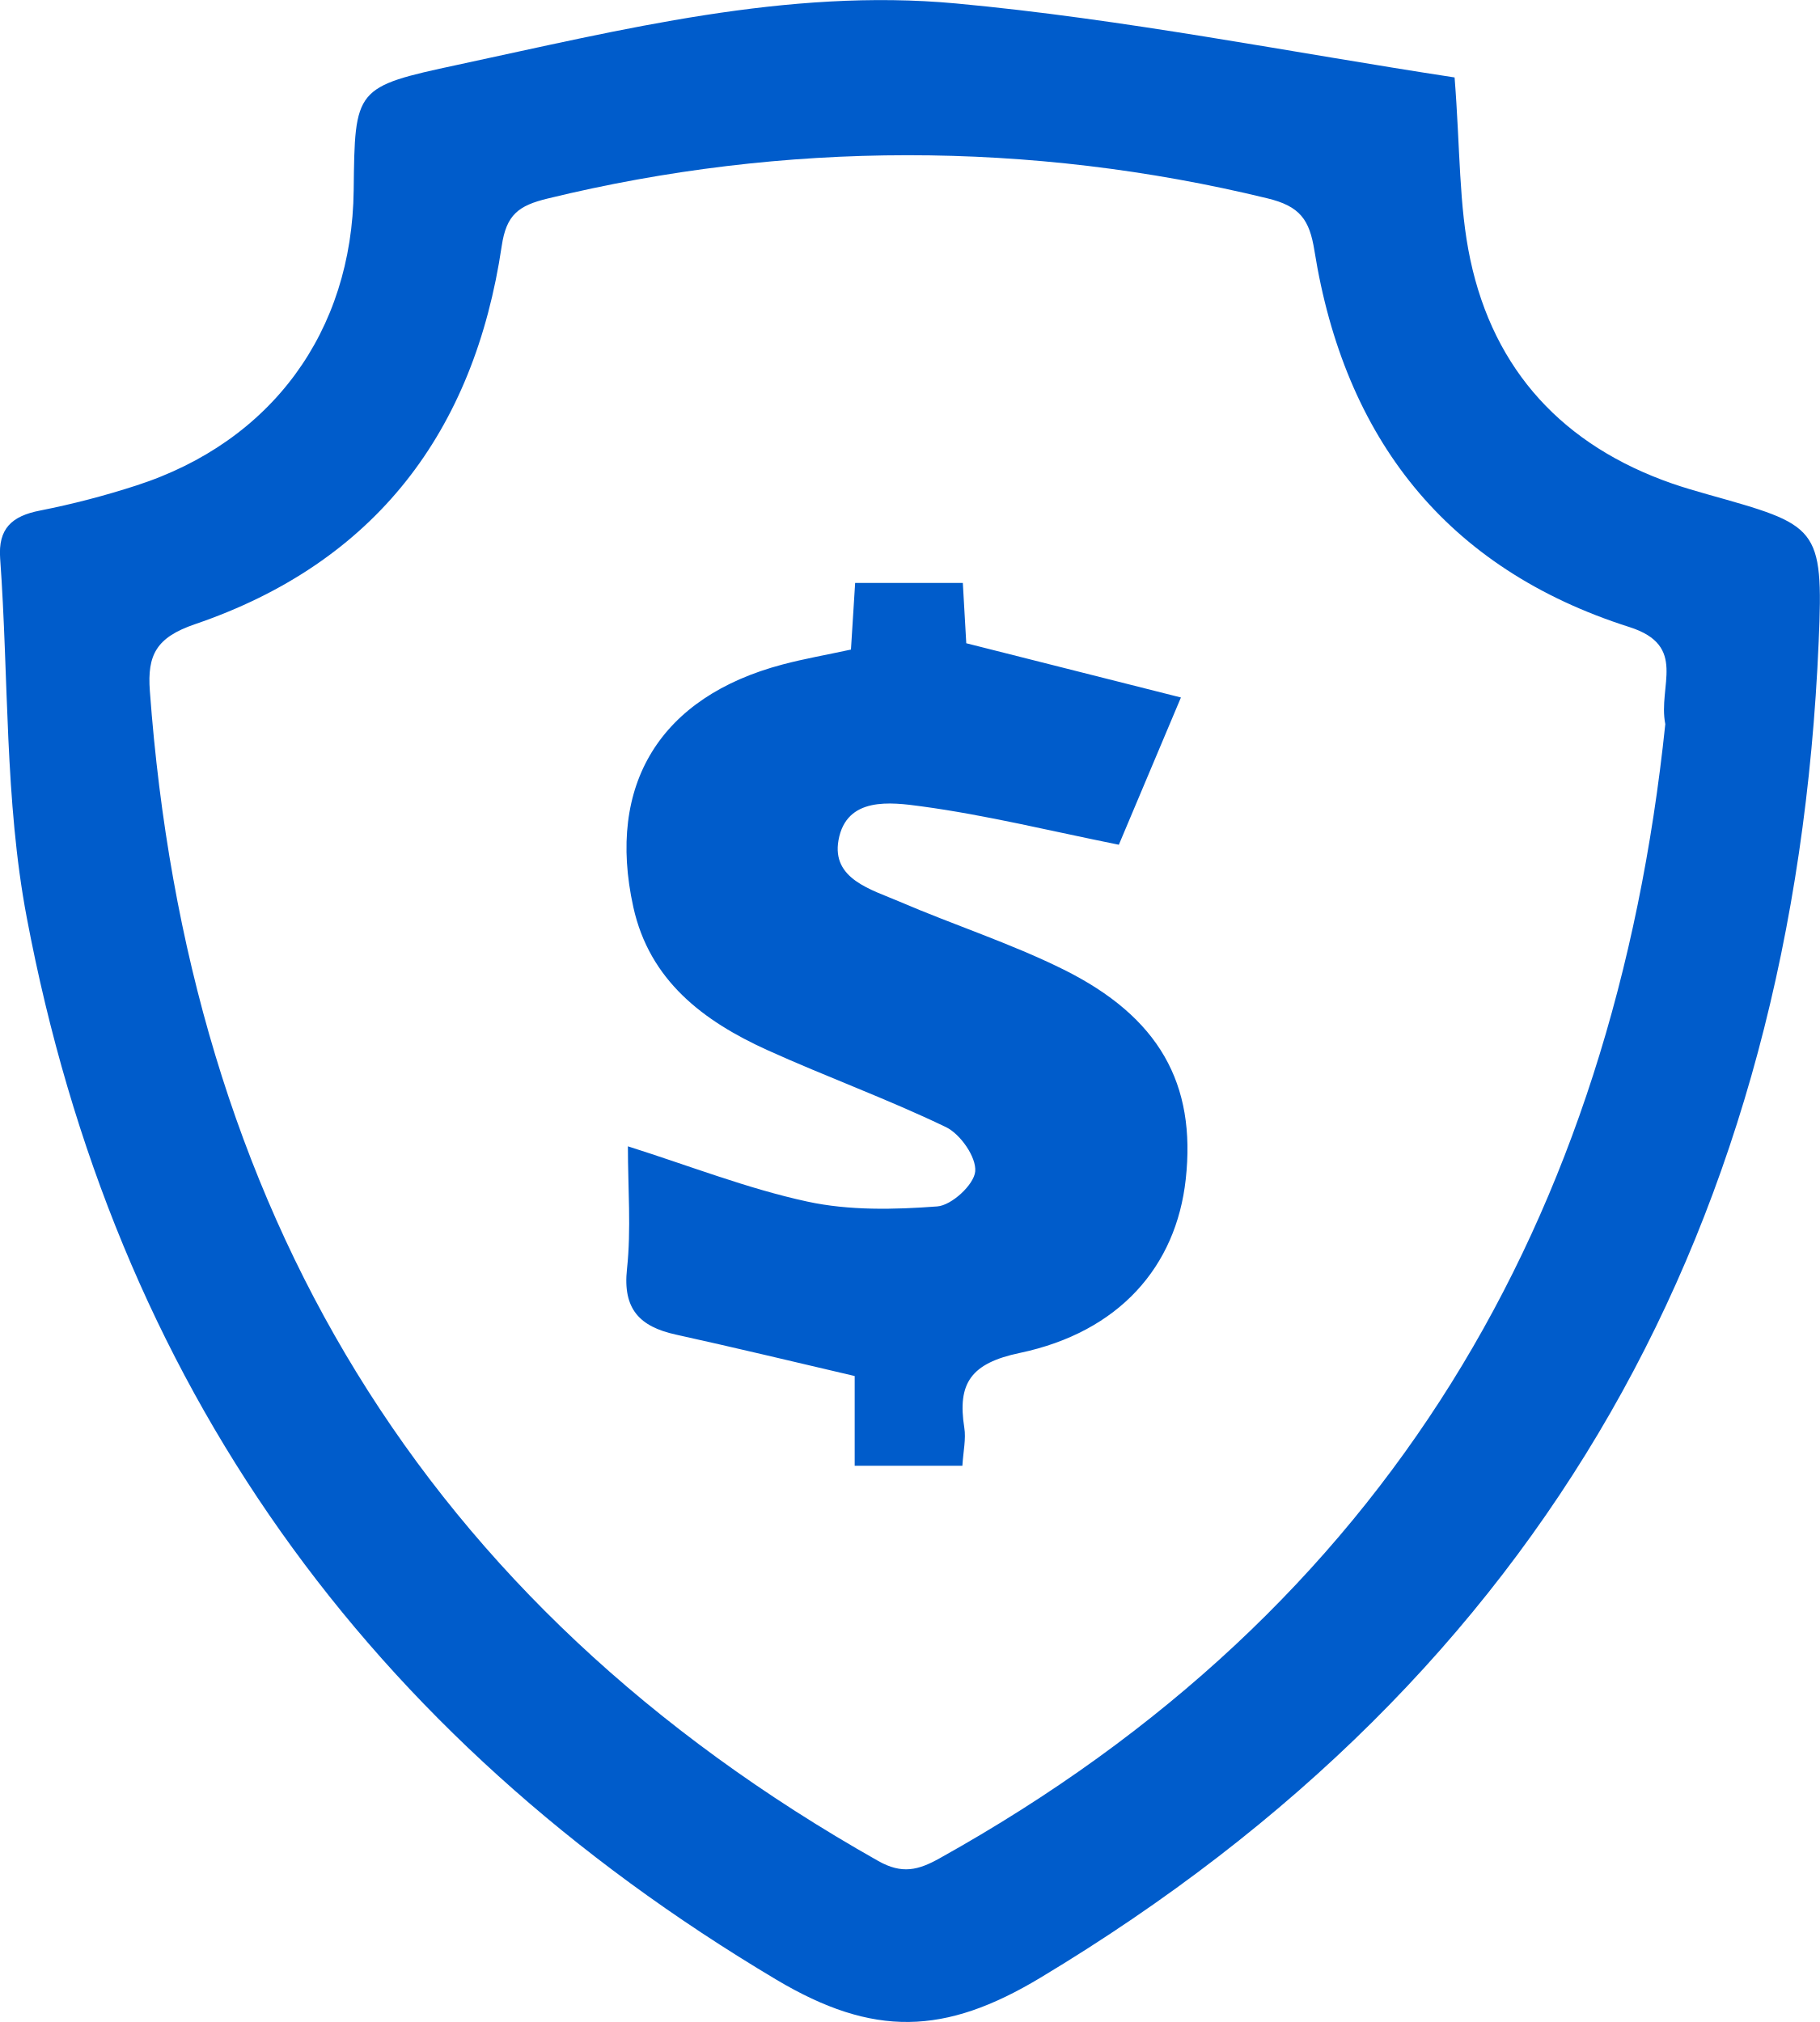
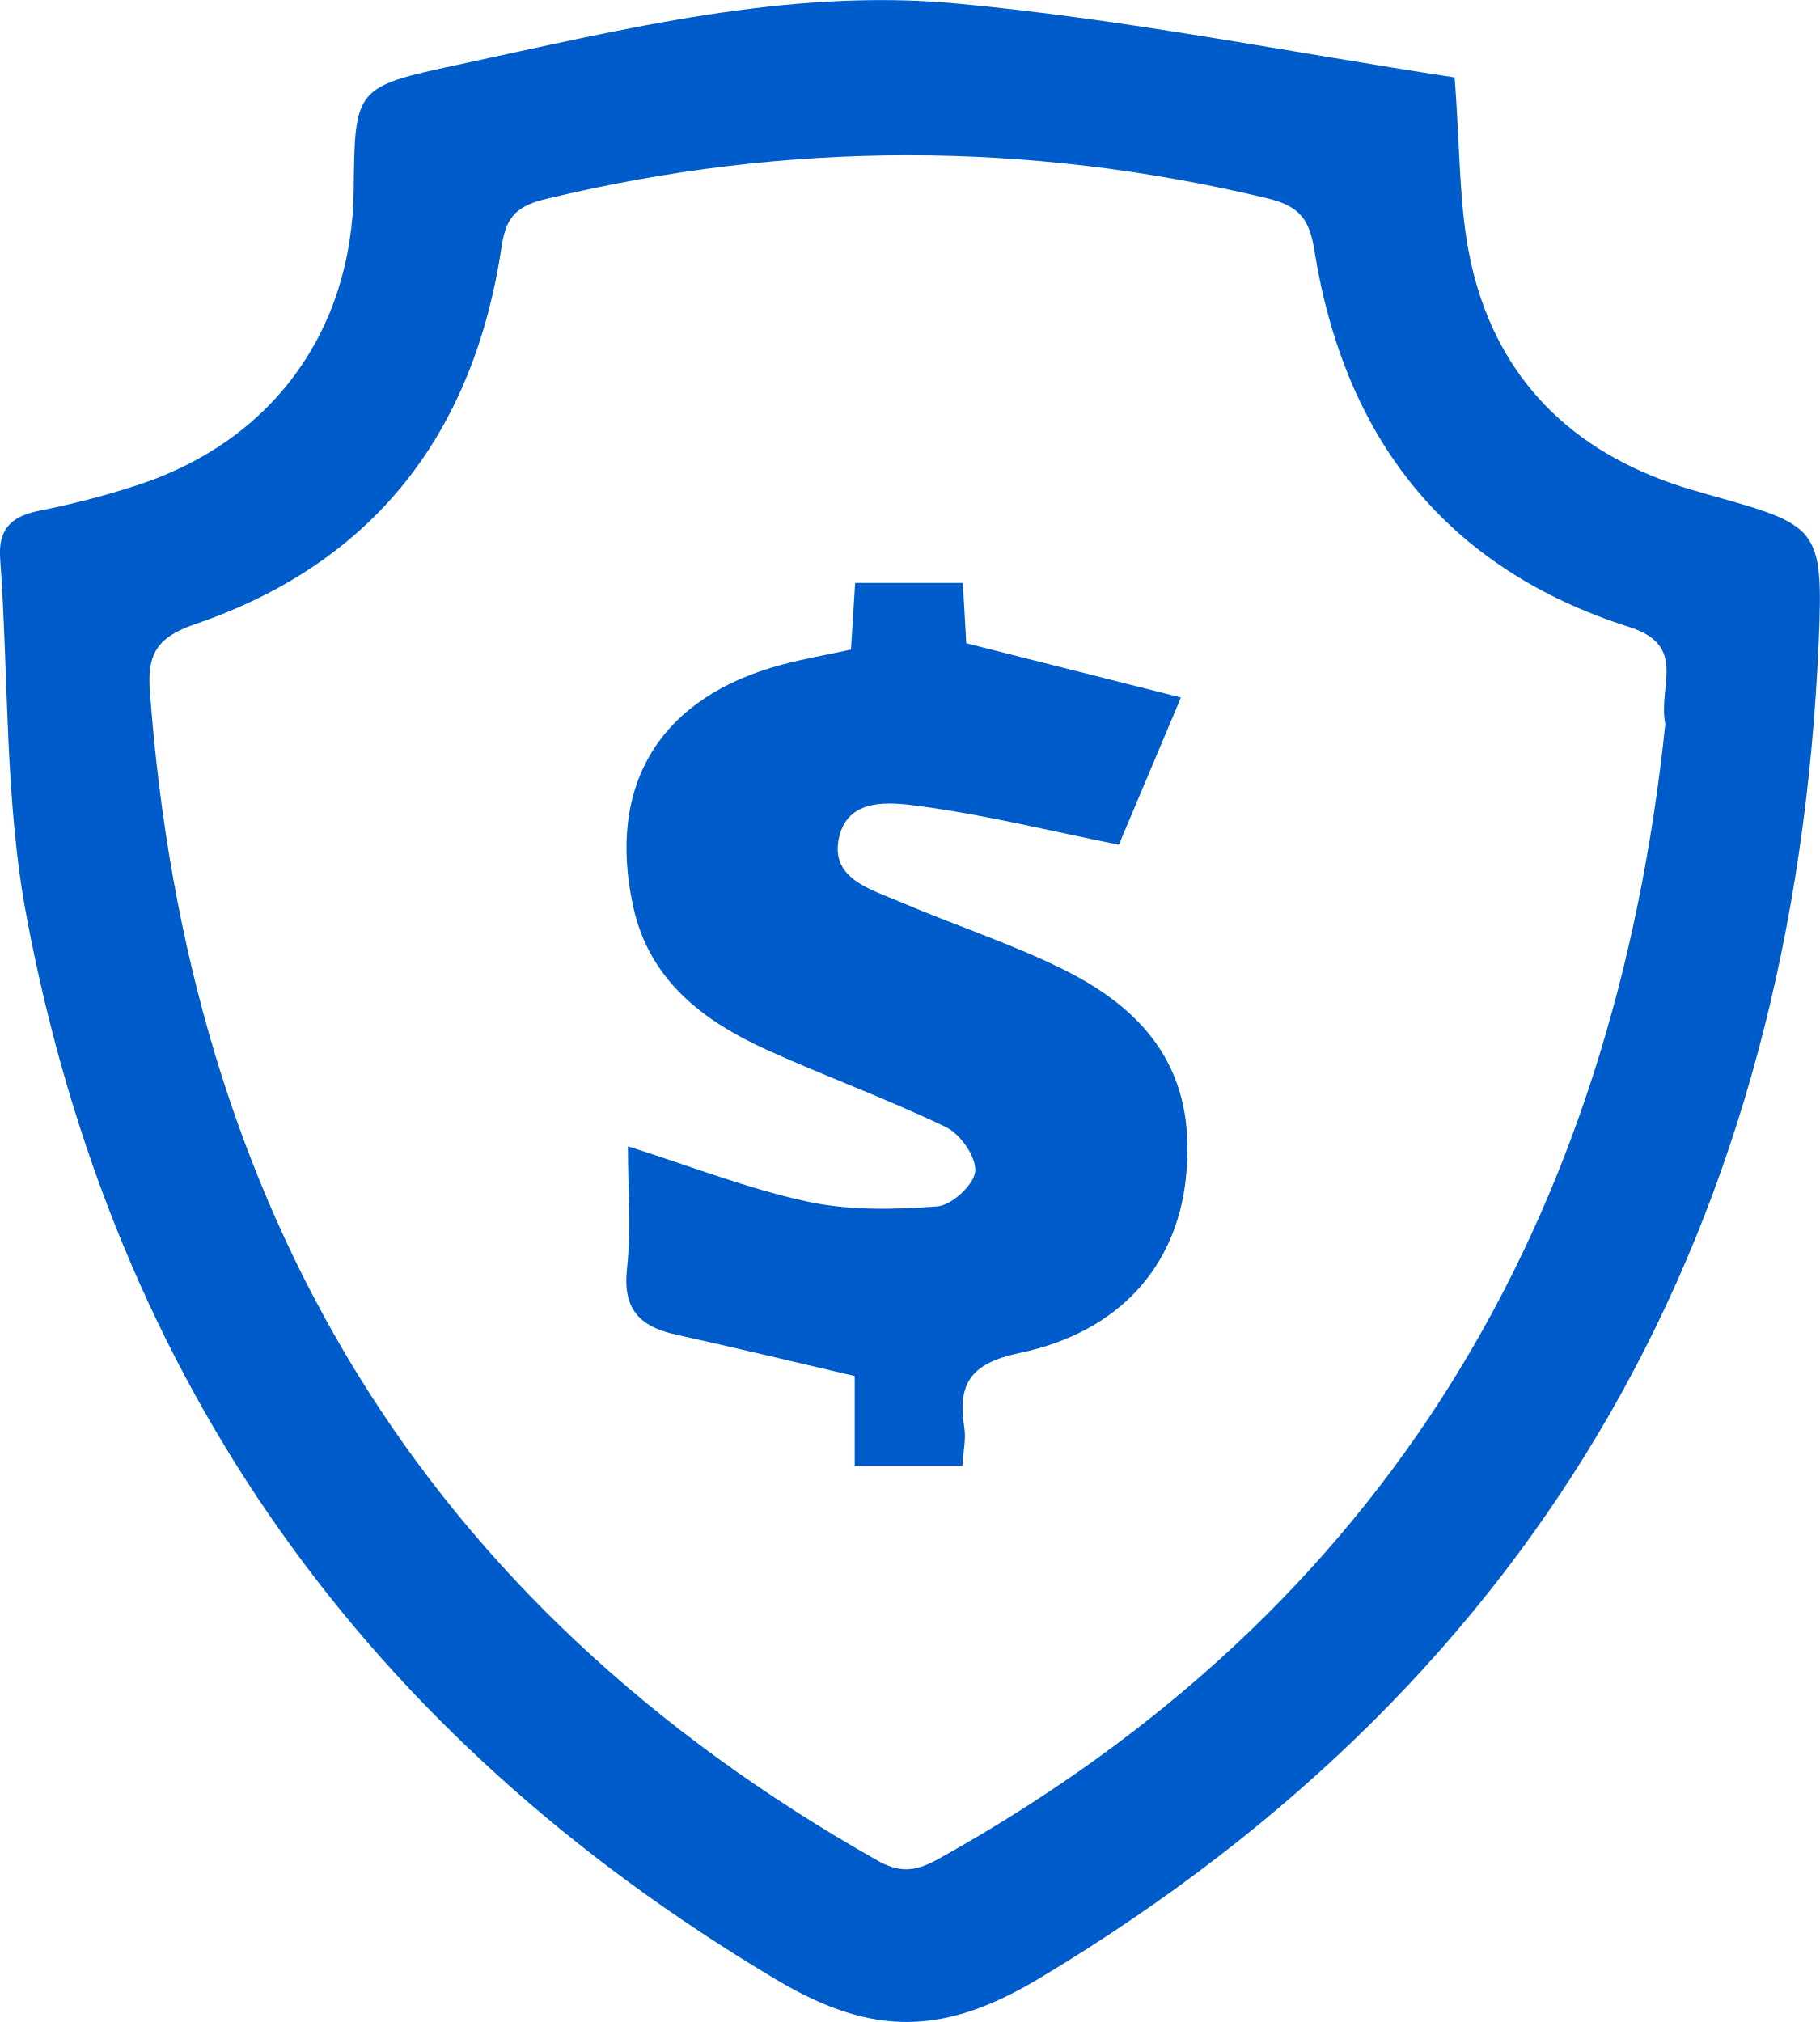
- <svg xmlns="http://www.w3.org/2000/svg" width="36" height="40">
-   <path fill="#005ccb" d="M28.772 1.531c.112 1.418.083 2.536.31 3.6.468 2.205 1.846 3.688 3.998 4.436.225.077.455.145.686.21 2.188.616 2.307.621 2.208 2.918-.491 11.468-5.367 20.403-15.396 26.43-1.892 1.138-3.302 1.18-5.221.038C7.24 34.33 2.269 27.353.529 18.15.09 15.833.174 13.417.003 11.048c-.043-.592.231-.84.789-.948A16.568 16.568 0 002.7 9.603c2.673-.866 4.264-3.042 4.296-5.841.023-2.022.019-2.042 2.056-2.48C12.302.586 15.57-.24 18.907.068c3.322.307 6.611.967 9.865 1.464zm4.168 12.794c-.151-.753.45-1.55-.709-1.92C28.595 11.248 26.592 8.659 26 4.96c-.098-.61-.28-.881-.937-1.038a30.062 30.062 0 00-14.228.005c-.58.14-.819.32-.911.94-.544 3.665-2.496 6.264-6.07 7.482-.757.259-.944.602-.89 1.319.75 10.213 5.358 18.04 14.407 23.146.473.267.793.183 1.216-.053 8.873-4.943 13.33-12.651 14.353-22.436zM19.036 28.996h-2.13v-1.775c-1.23-.288-2.382-.565-3.539-.82-.713-.157-1.052-.504-.965-1.298.085-.788.018-1.594.018-2.426 1.235.391 2.37.838 3.548 1.093.828.18 1.718.16 2.57.096.284-.02.729-.43.752-.693.025-.28-.292-.737-.577-.875-1.156-.557-2.368-.996-3.538-1.526-1.264-.574-2.328-1.375-2.648-2.829-.535-2.427.535-4.159 2.953-4.798.429-.114.868-.19 1.352-.295l.083-1.318h2.13l.068 1.193c1.42.36 2.796.706 4.246 1.073l-1.228 2.913c-1.352-.272-2.62-.586-3.907-.76-.608-.083-1.481-.195-1.638.668-.14.773.65.978 1.213 1.22 1.07.46 2.188.82 3.229 1.336 1.903.942 2.635 2.267 2.426 4.155-.19 1.726-1.316 3.021-3.285 3.435-.966.203-1.234.601-1.095 1.477.036.225-.02.465-.038.754z" />
+ <svg xmlns="http://www.w3.org/2000/svg" width="36" height="40" viewBox="0 0 36 40">
+   <g>
+     <g>
+       <path fill="#005ccb" d="M28.772 1.531c.112 1.418.083 2.536.31 3.6.468 2.205 1.846 3.688 3.998 4.436.225.077.455.145.686.21 2.188.616 2.307.621 2.208 2.918-.491 11.468-5.367 20.403-15.396 26.43-1.892 1.138-3.302 1.18-5.221.038C7.24 34.33 2.269 27.353.529 18.15.09 15.833.174 13.417.003 11.048c-.043-.592.231-.84.789-.948A16.568 16.568 0 0 0 2.7 9.603c2.673-.866 4.264-3.042 4.296-5.841.023-2.022.019-2.042 2.056-2.48C12.302.586 15.57-.24 18.907.068c3.322.307 6.611.967 9.865 1.464zm4.168 12.794c-.151-.753.45-1.55-.709-1.92C28.595 11.248 26.592 8.659 26 4.96c-.098-.61-.28-.881-.937-1.038-4.75-1.137-9.48-1.135-14.228.005-.58.14-.819.32-.911.94-.544 3.665-2.496 6.264-6.07 7.482-.757.259-.944.602-.89 1.319.75 10.213 5.358 18.04 14.407 23.146.473.267.793.183 1.216-.053C27.46 31.818 31.917 24.11 32.94 14.325zM19.036 28.996h-2.13v-1.775c-1.23-.288-2.382-.565-3.539-.82-.713-.157-1.052-.504-.965-1.298.085-.788.018-1.594.018-2.426 1.235.391 2.37.838 3.548 1.093.828.18 1.718.16 2.57.096.284-.02.729-.43.752-.693.025-.28-.292-.737-.577-.875-1.156-.557-2.368-.996-3.538-1.526-1.264-.574-2.328-1.375-2.648-2.829-.535-2.427.535-4.159 2.953-4.798.429-.114.868-.19 1.352-.295l.083-1.318h2.13l.068 1.193c1.42.36 2.796.706 4.246 1.073l-1.228 2.913c-1.352-.272-2.62-.586-3.907-.76-.608-.083-1.481-.195-1.638.668-.14.773.65.978 1.213 1.22 1.07.46 2.188.82 3.229 1.336 1.903.942 2.635 2.267 2.426 4.155-.19 1.726-1.316 3.021-3.285 3.435-.966.203-1.234.601-1.095 1.477.036.225-.02.465-.038.754z" />
+     </g>
+   </g>
</svg>
